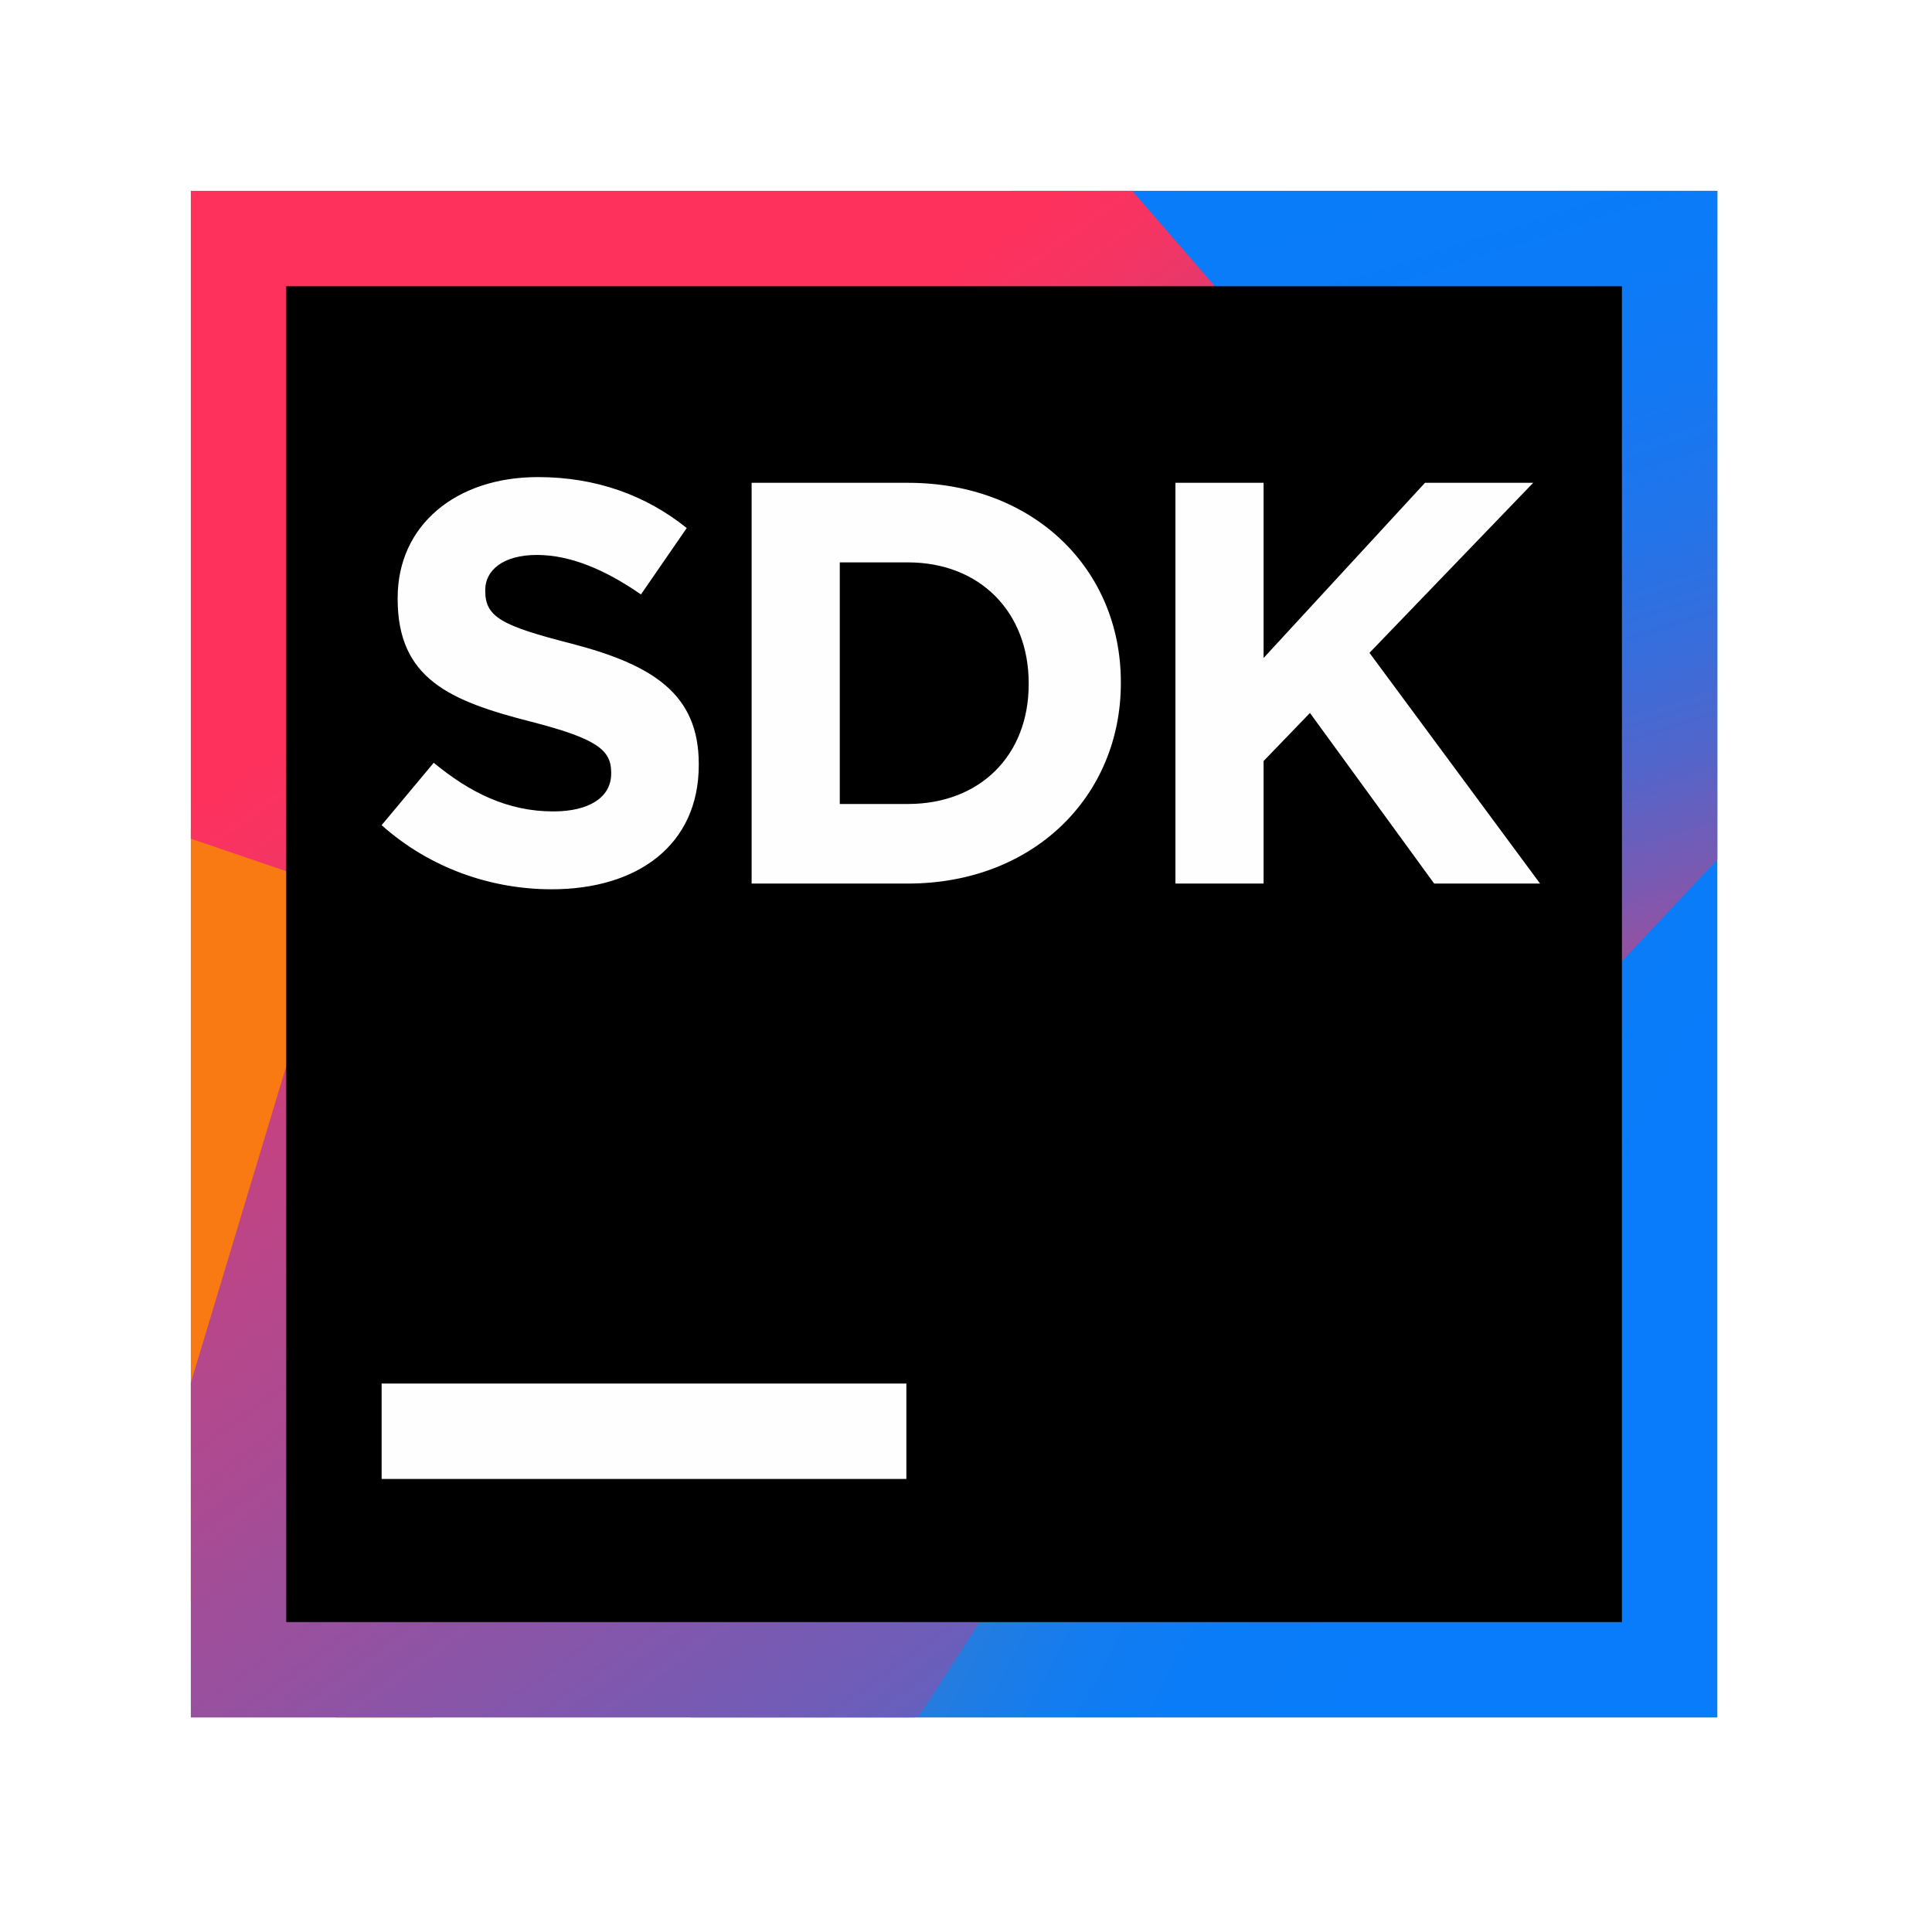
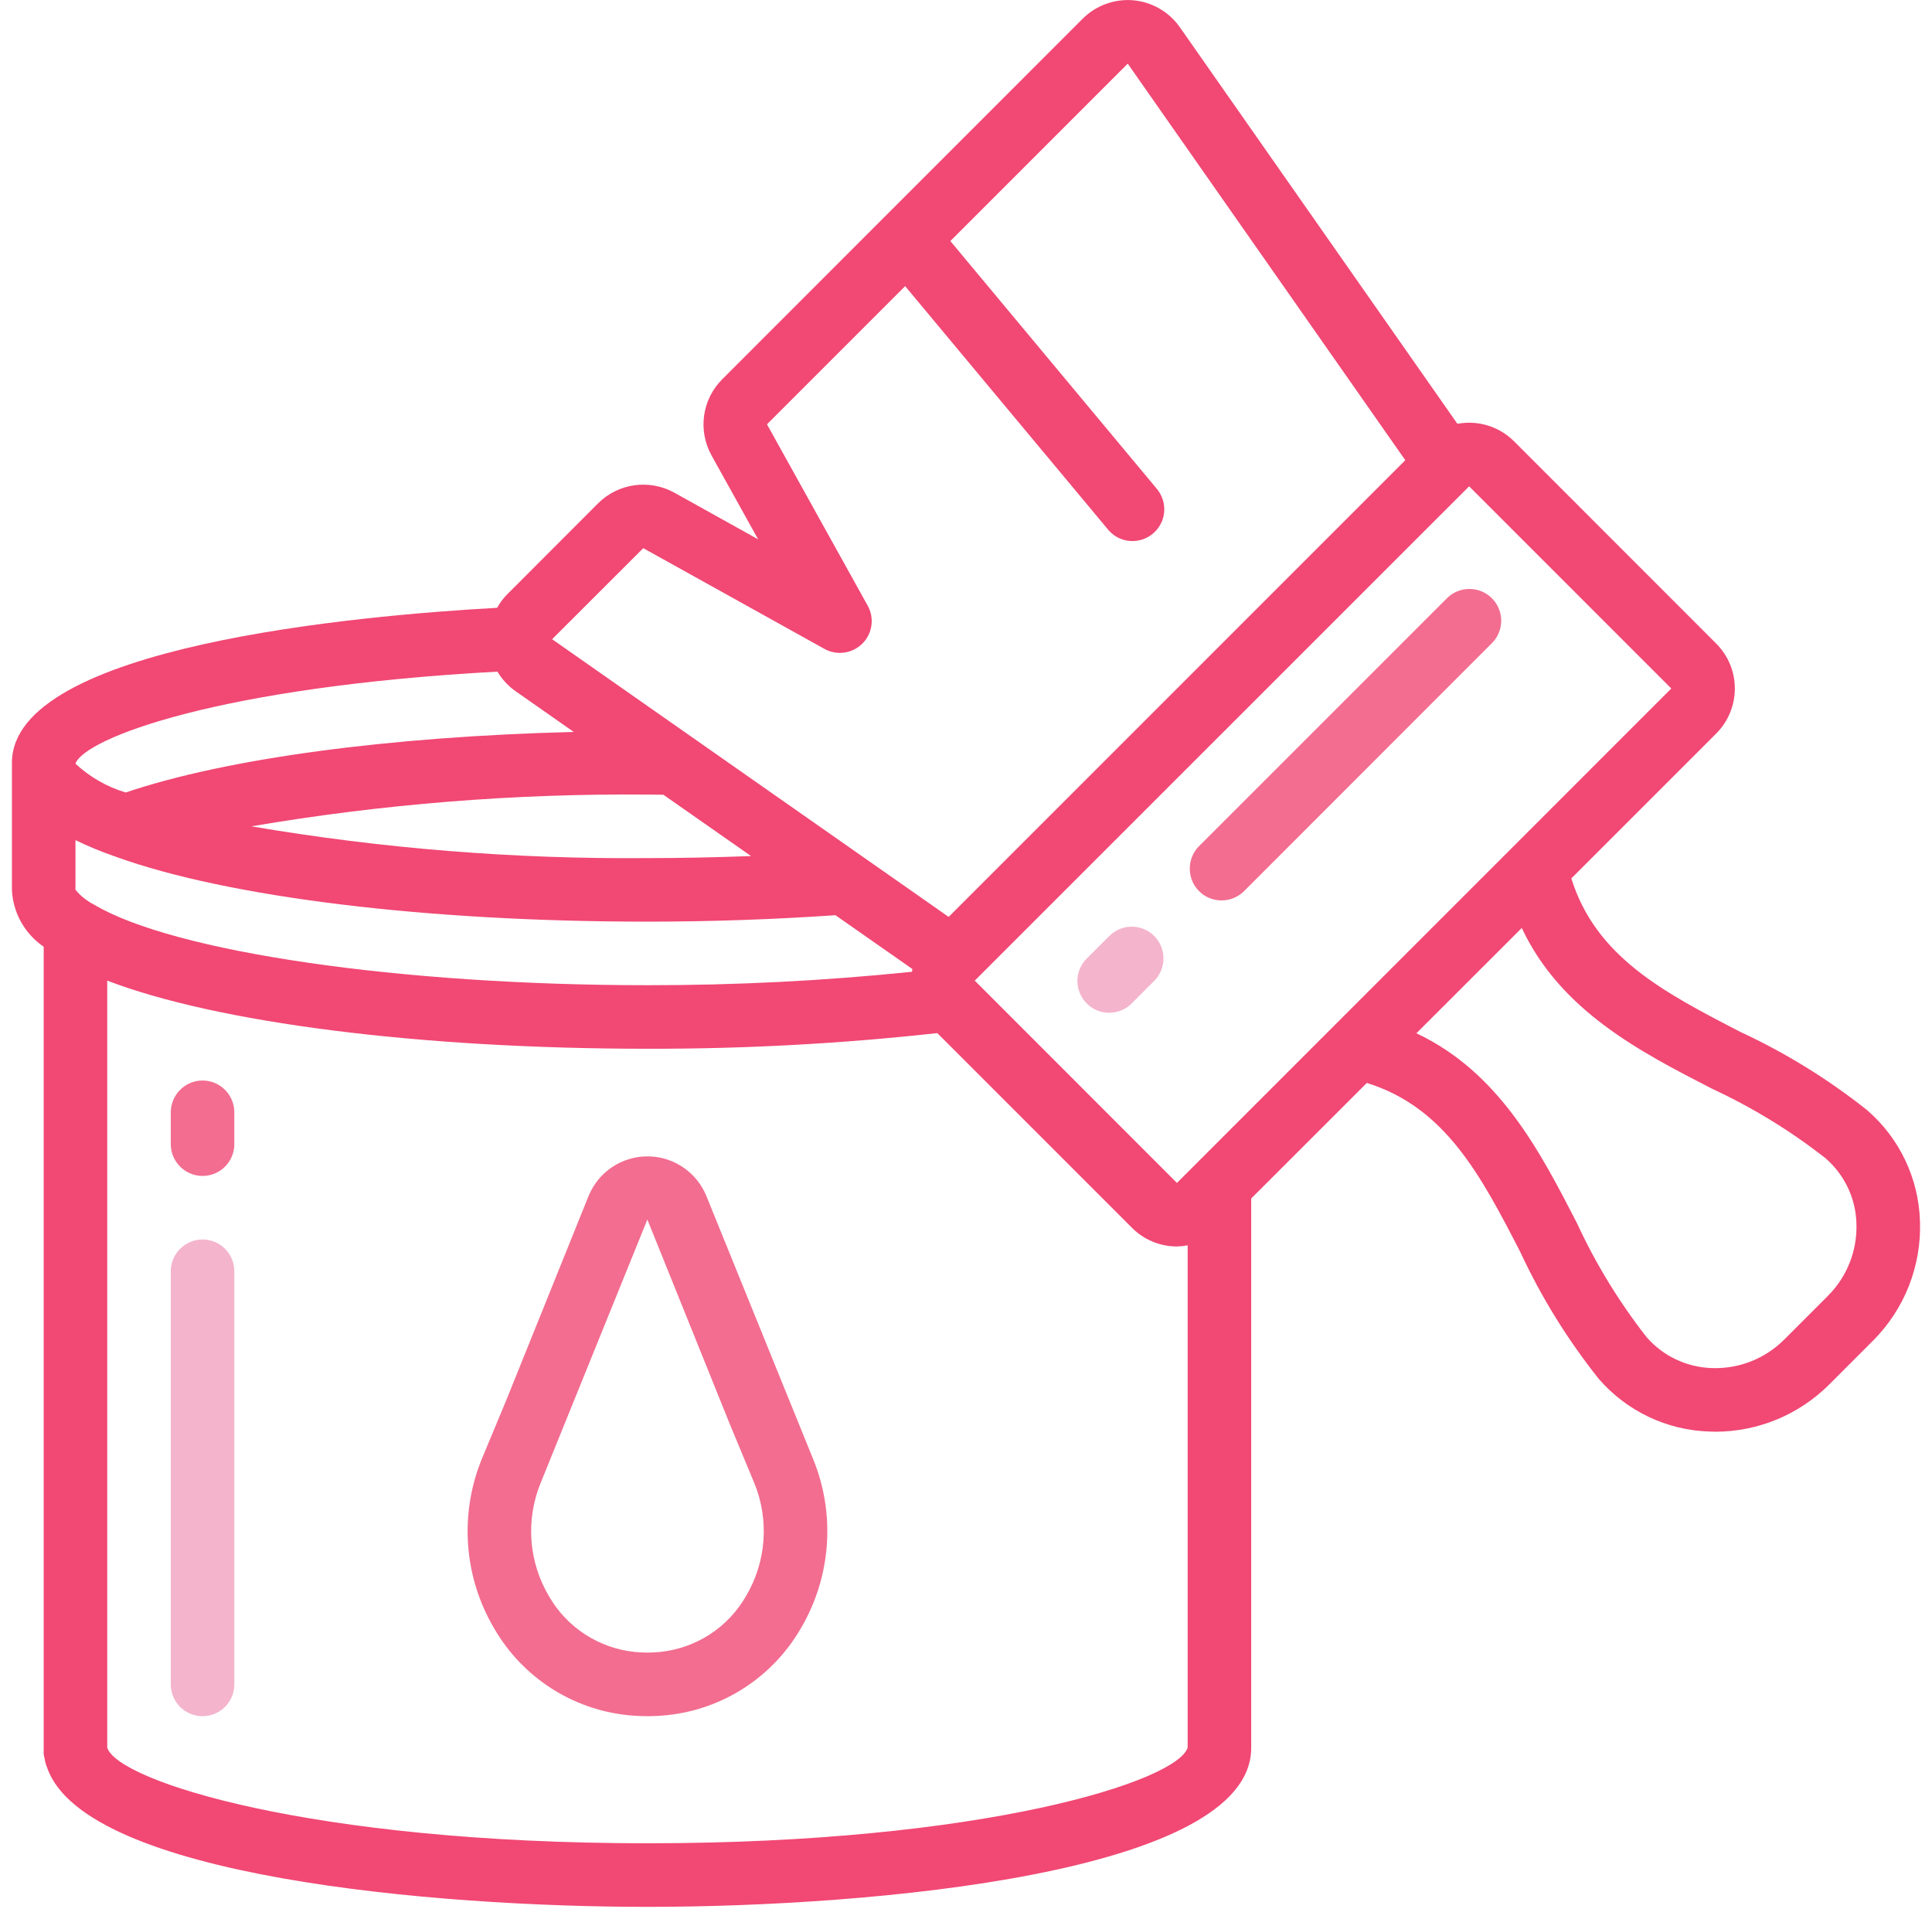
- <svg xmlns="http://www.w3.org/2000/svg" width="81" height="80" viewBox="0 0 81 80">
-   <defs>
-     <linearGradient id="pluginsdk_80-a" x1="-.031%" x2="100.053%" y1="49.963%" y2="49.963%">
-       <stop offset="25.81%" stop-color="#F97A12" />
-       <stop offset="45.91%" stop-color="#B07B58" />
-       <stop offset="72.41%" stop-color="#577BAE" />
-       <stop offset="91.05%" stop-color="#1E7CE5" />
-       <stop offset="100%" stop-color="#087CFA" />
-     </linearGradient>
-     <linearGradient id="pluginsdk_80-b" x1="27.55%" x2="82.223%" y1="34.514%" y2="77.605%">
-       <stop offset="0%" stop-color="#F97A12" />
-       <stop offset="7.18%" stop-color="#CB7A3E" />
-       <stop offset="15.41%" stop-color="#9E7B6A" />
-       <stop offset="24.2%" stop-color="#757B91" />
-       <stop offset="33.44%" stop-color="#537BB1" />
-       <stop offset="43.24%" stop-color="#387CCC" />
-       <stop offset="53.81%" stop-color="#237CE0" />
-       <stop offset="65.52%" stop-color="#147CEF" />
-       <stop offset="79.25%" stop-color="#0B7CF7" />
-       <stop offset="100%" stop-color="#087CFA" />
-     </linearGradient>
-     <linearGradient id="pluginsdk_80-c" x1="63.121%" x2="40.793%" y1="97.699%" y2="-6.587%">
-       <stop offset="0%" stop-color="#FE315D" />
-       <stop offset="7.84%" stop-color="#CB417E" />
-       <stop offset="16.01%" stop-color="#9E4E9B" />
-       <stop offset="24.74%" stop-color="#755BB4" />
-       <stop offset="33.92%" stop-color="#5365CA" />
-       <stop offset="43.65%" stop-color="#386DDB" />
-       <stop offset="54.14%" stop-color="#2374E9" />
-       <stop offset="65.76%" stop-color="#1478F3" />
-       <stop offset="79.4%" stop-color="#0B7BF8" />
-       <stop offset="100%" stop-color="#087CFA" />
-     </linearGradient>
-     <linearGradient id="pluginsdk_80-d" x1="25.331%" x2="93.854%" y1="24.119%" y2="132.621%">
-       <stop offset="0%" stop-color="#FE315D" />
-       <stop offset="4.023%" stop-color="#F63462" />
-       <stop offset="10.37%" stop-color="#DF3A71" />
-       <stop offset="16.67%" stop-color="#C24383" />
-       <stop offset="29.12%" stop-color="#AD4A91" />
-       <stop offset="54.98%" stop-color="#755BB4" />
-       <stop offset="91.75%" stop-color="#1D76ED" />
-       <stop offset="100%" stop-color="#087CFA" />
-     </linearGradient>
-   </defs>
-   <g fill="none" fill-rule="evenodd">
-     <g fill-rule="nonzero" transform="translate(8 8)">
-       <path fill="url(#pluginsdk_80-a)" d="M6.088,64 L2.66453526e-15,59.1 L0,26.792 L30,38.67 L10.14,64 L6.088,64 Z" />
-       <path fill="url(#pluginsdk_80-b)" d="M20.952,64 L52.274,31.916 L37.671,0.46 L38.058,1.33226763e-15 L64,0 L64,64 L20.952,64 Z" />
-       <path fill="url(#pluginsdk_80-c)" d="M34.412,0 L64,0 L64,28.037 L49.008,44 L34,0.447 L34.412,0 Z" />
-       <path fill="url(#pluginsdk_80-d)" d="M30.336,64 L0,64 L0,49.971 L6.234,29.283 L0,27.16 L0,0 L39.47,0 L58,21.384 L30.538,63.926 L30.336,64 Z" />
-     </g>
-     <g fill-rule="nonzero" transform="translate(12 12)">
-       <rect width="56" height="56" fill="#000" />
-       <rect width="22" height="4" x="4" y="46" fill="#FFFEFE" />
-       <path fill="#FFFEFE" d="M11.128,25.28 C8.584,25.28 6.016,24.392 4,22.592 L6.184,19.976 C7.696,21.224 9.28,22.016 11.2,22.016 C12.712,22.016 13.624,21.416 13.624,20.432 L13.624,20.384 C13.624,19.448 13.048,18.968 10.24,18.248 C6.856,17.384 4.672,16.448 4.672,13.112 L4.672,13.064 C4.672,10.016 7.12,8 10.552,8 C13,8 15.088,8.768 16.792,10.136 L14.872,12.92 C13.384,11.888 11.92,11.264 10.504,11.264 C9.088,11.264 8.344,11.912 8.344,12.728 L8.344,12.776 C8.344,13.88 9.064,14.24 11.968,14.984 C15.376,15.872 17.296,17.096 17.296,20.024 L17.296,20.072 C17.296,23.408 14.752,25.28 11.128,25.28 Z M19.512,25.04 L19.512,8.24 L26.064,8.24 C31.344,8.24 34.992,11.864 34.992,16.592 L34.992,16.64 C34.992,21.368 31.344,25.04 26.064,25.04 L19.512,25.04 Z M26.064,11.576 L23.208,11.576 L23.208,21.704 L26.064,21.704 C29.088,21.704 31.128,19.664 31.128,16.688 L31.128,16.64 C31.128,13.664 29.088,11.576 26.064,11.576 Z M37.28,25.04 L37.28,8.24 L40.976,8.24 L40.976,15.584 L47.744,8.24 L52.28,8.24 L45.416,15.368 L52.568,25.04 L48.128,25.04 L42.92,17.888 L40.976,19.904 L40.976,25.04 L37.28,25.04 Z" />
-     </g>
-   </g>
+ <svg xmlns="http://www.w3.org/2000/svg" width="81" height="80" viewBox="0 0 80 80">
+   <path fill="#F26D90" d="M 29.105 50.113 C 28.688 49.121 27.715 48.473 26.637 48.477 C 25.559 48.48 24.59 49.133 24.18 50.129 L 20.727 58.695 L 19.707 61.145 C 18.75 63.473 18.941 66.121 20.23 68.285 C 21.41 70.316 23.488 71.66 25.82 71.902 C 26.094 71.93 26.371 71.945 26.645 71.945 C 26.918 71.945 27.191 71.93 27.465 71.902 C 29.801 71.66 31.879 70.316 33.062 68.285 C 34.348 66.121 34.543 63.473 33.582 61.145 Z M 30.77 66.922 C 30.02 68.227 28.688 69.09 27.191 69.25 C 26.828 69.289 26.461 69.289 26.094 69.25 C 24.602 69.09 23.27 68.227 22.52 66.922 C 21.66 65.48 21.531 63.719 22.168 62.164 L 26.641 51.125 L 30.105 59.719 L 31.121 62.164 C 31.762 63.719 31.629 65.48 30.77 66.922 Z M 30.77 66.922 " />
+   <path fill="#F26D90" d="M 7.992 45.297 C 7.258 45.297 6.66 45.895 6.66 46.633 L 6.66 47.965 C 6.66 48.699 7.258 49.297 7.992 49.297 C 8.73 49.297 9.324 48.699 9.324 47.965 L 9.324 46.633 C 9.324 45.895 8.73 45.297 7.992 45.297 Z M 7.992 45.297 " />
+   <path fill="#F4B4CC" d="M 7.992 51.961 C 7.258 51.961 6.66 52.559 6.66 53.293 L 6.66 70.613 C 6.66 71.348 7.258 71.945 7.992 71.945 C 8.73 71.945 9.324 71.348 9.324 70.613 L 9.324 53.293 C 9.324 52.559 8.73 51.961 7.992 51.961 Z M 7.992 51.961 " />
+   <path fill="#F14874" d="M 72.488 43.27 C 69.223 41.59 66.402 40.102 65.379 36.824 L 71.453 30.75 C 71.953 30.25 72.234 29.57 72.234 28.863 C 72.234 28.156 71.953 27.48 71.453 26.98 L 62.977 18.5 C 62.355 17.879 61.465 17.605 60.602 17.766 L 48.965 1.141 C 48.512 0.496 47.797 0.082 47.012 0.012 C 46.227 -0.055 45.453 0.227 44.895 0.781 L 29.773 15.906 C 28.934 16.75 28.754 18.043 29.328 19.086 L 31.285 22.609 L 27.762 20.648 C 26.719 20.078 25.426 20.258 24.582 21.094 L 20.766 24.914 C 20.598 25.082 20.457 25.273 20.344 25.48 C 14.547 25.801 0 27.086 0 31.977 L 0 37.305 C 0.043 38.266 0.539 39.148 1.332 39.688 L 1.332 73.527 C 1.34 73.602 1.355 73.676 1.379 73.75 L 1.379 73.766 C 1.398 73.887 1.434 74.004 1.48 74.113 C 3.078 78.684 17.762 79.938 26.645 79.938 C 36.047 79.938 51.957 78.535 51.957 73.277 L 51.957 50.242 L 56.805 45.398 C 60.082 46.418 61.57 49.242 63.25 52.508 C 64.125 54.391 65.223 56.16 66.516 57.789 C 67.688 59.152 69.379 59.961 71.176 60.012 C 71.258 60.016 71.34 60.02 71.422 60.02 C 73.207 60.016 74.918 59.309 76.184 58.047 L 78.031 56.199 C 79.352 54.875 80.062 53.066 79.996 51.195 C 79.941 49.398 79.137 47.707 77.77 46.531 C 76.145 45.242 74.371 44.145 72.488 43.27 Z M 69.57 28.863 L 48.844 49.59 L 40.367 41.109 L 61.094 20.387 Z M 3.449 37.926 C 3.148 37.773 2.879 37.562 2.664 37.301 L 2.664 37.305 L 2.664 35.219 C 3.191 35.477 3.73 35.699 4.285 35.891 L 4.344 35.91 L 4.348 35.914 C 9.055 37.617 17.383 38.637 26.645 38.637 C 29.293 38.637 31.941 38.543 34.527 38.367 L 37.75 40.621 C 37.742 40.66 37.746 40.699 37.738 40.738 C 34.055 41.117 30.352 41.305 26.645 41.301 C 16.316 41.301 6.785 39.918 3.449 37.926 Z M 27.312 33.316 L 30.988 35.887 C 29.547 35.941 28.098 35.973 26.645 35.973 C 21.082 36.02 15.523 35.574 10.039 34.641 C 15.523 33.707 21.082 33.262 26.645 33.309 C 26.871 33.312 27.094 33.312 27.312 33.316 Z M 26.469 22.98 L 34.066 27.203 C 34.586 27.492 35.234 27.398 35.656 26.98 C 36.078 26.559 36.168 25.91 35.879 25.391 L 31.656 17.789 L 37.449 11.996 L 45.938 22.18 C 46.238 22.559 46.719 22.742 47.195 22.664 C 47.672 22.586 48.07 22.254 48.234 21.801 C 48.398 21.348 48.301 20.84 47.984 20.473 L 39.344 10.105 L 46.781 2.668 L 58.418 19.293 L 39.273 38.438 L 22.648 26.797 Z M 20.355 28.156 C 20.551 28.48 20.809 28.762 21.121 28.98 L 23.555 30.684 C 15.812 30.879 8.992 31.793 4.77 33.223 C 3.984 32.988 3.266 32.574 2.664 32.016 L 2.664 32.008 C 3.07 30.945 8.652 28.793 20.355 28.156 Z M 26.645 77.273 C 12.543 77.273 4.418 74.664 3.996 73.262 L 3.996 41.109 C 8.59 42.871 17.066 43.965 26.645 43.965 C 30.703 43.973 34.762 43.754 38.797 43.309 L 46.961 51.473 C 47.457 51.973 48.137 52.254 48.844 52.254 C 48.996 52.25 49.145 52.234 49.293 52.207 L 49.293 73.258 C 48.883 74.66 40.762 77.273 26.645 77.273 Z M 76.145 54.316 L 74.297 56.164 C 73.496 56.961 72.402 57.391 71.277 57.352 C 70.219 57.32 69.223 56.852 68.531 56.051 C 67.379 54.578 66.402 52.98 65.621 51.289 C 64.078 48.289 62.359 44.953 58.883 43.316 L 63.301 38.902 C 64.934 42.379 68.27 44.094 71.27 45.637 C 72.961 46.422 74.559 47.398 76.031 48.551 C 76.832 49.242 77.305 50.238 77.332 51.293 C 77.371 52.422 76.941 53.516 76.145 54.316 Z M 76.145 54.316 " />
+   <path fill="#F4B4CC" d="M 46.02 39.227 L 45.078 40.168 C 44.73 40.504 44.594 40.996 44.715 41.461 C 44.84 41.926 45.199 42.289 45.664 42.414 C 46.129 42.535 46.625 42.395 46.961 42.051 L 47.902 41.109 C 48.41 40.586 48.406 39.754 47.891 39.238 C 47.375 38.723 46.539 38.715 46.02 39.227 Z M 46.02 39.227 " />
+   <path fill="#F26D90" d="M 60.148 25.094 L 49.785 35.457 C 49.441 35.793 49.305 36.289 49.426 36.754 C 49.547 37.219 49.91 37.582 50.375 37.703 C 50.84 37.824 51.336 37.688 51.672 37.344 L 62.031 26.98 C 62.379 26.645 62.516 26.148 62.395 25.684 C 62.273 25.219 61.91 24.855 61.445 24.734 C 60.977 24.613 60.484 24.75 60.148 25.094 Z M 60.148 25.094 " />
</svg>
